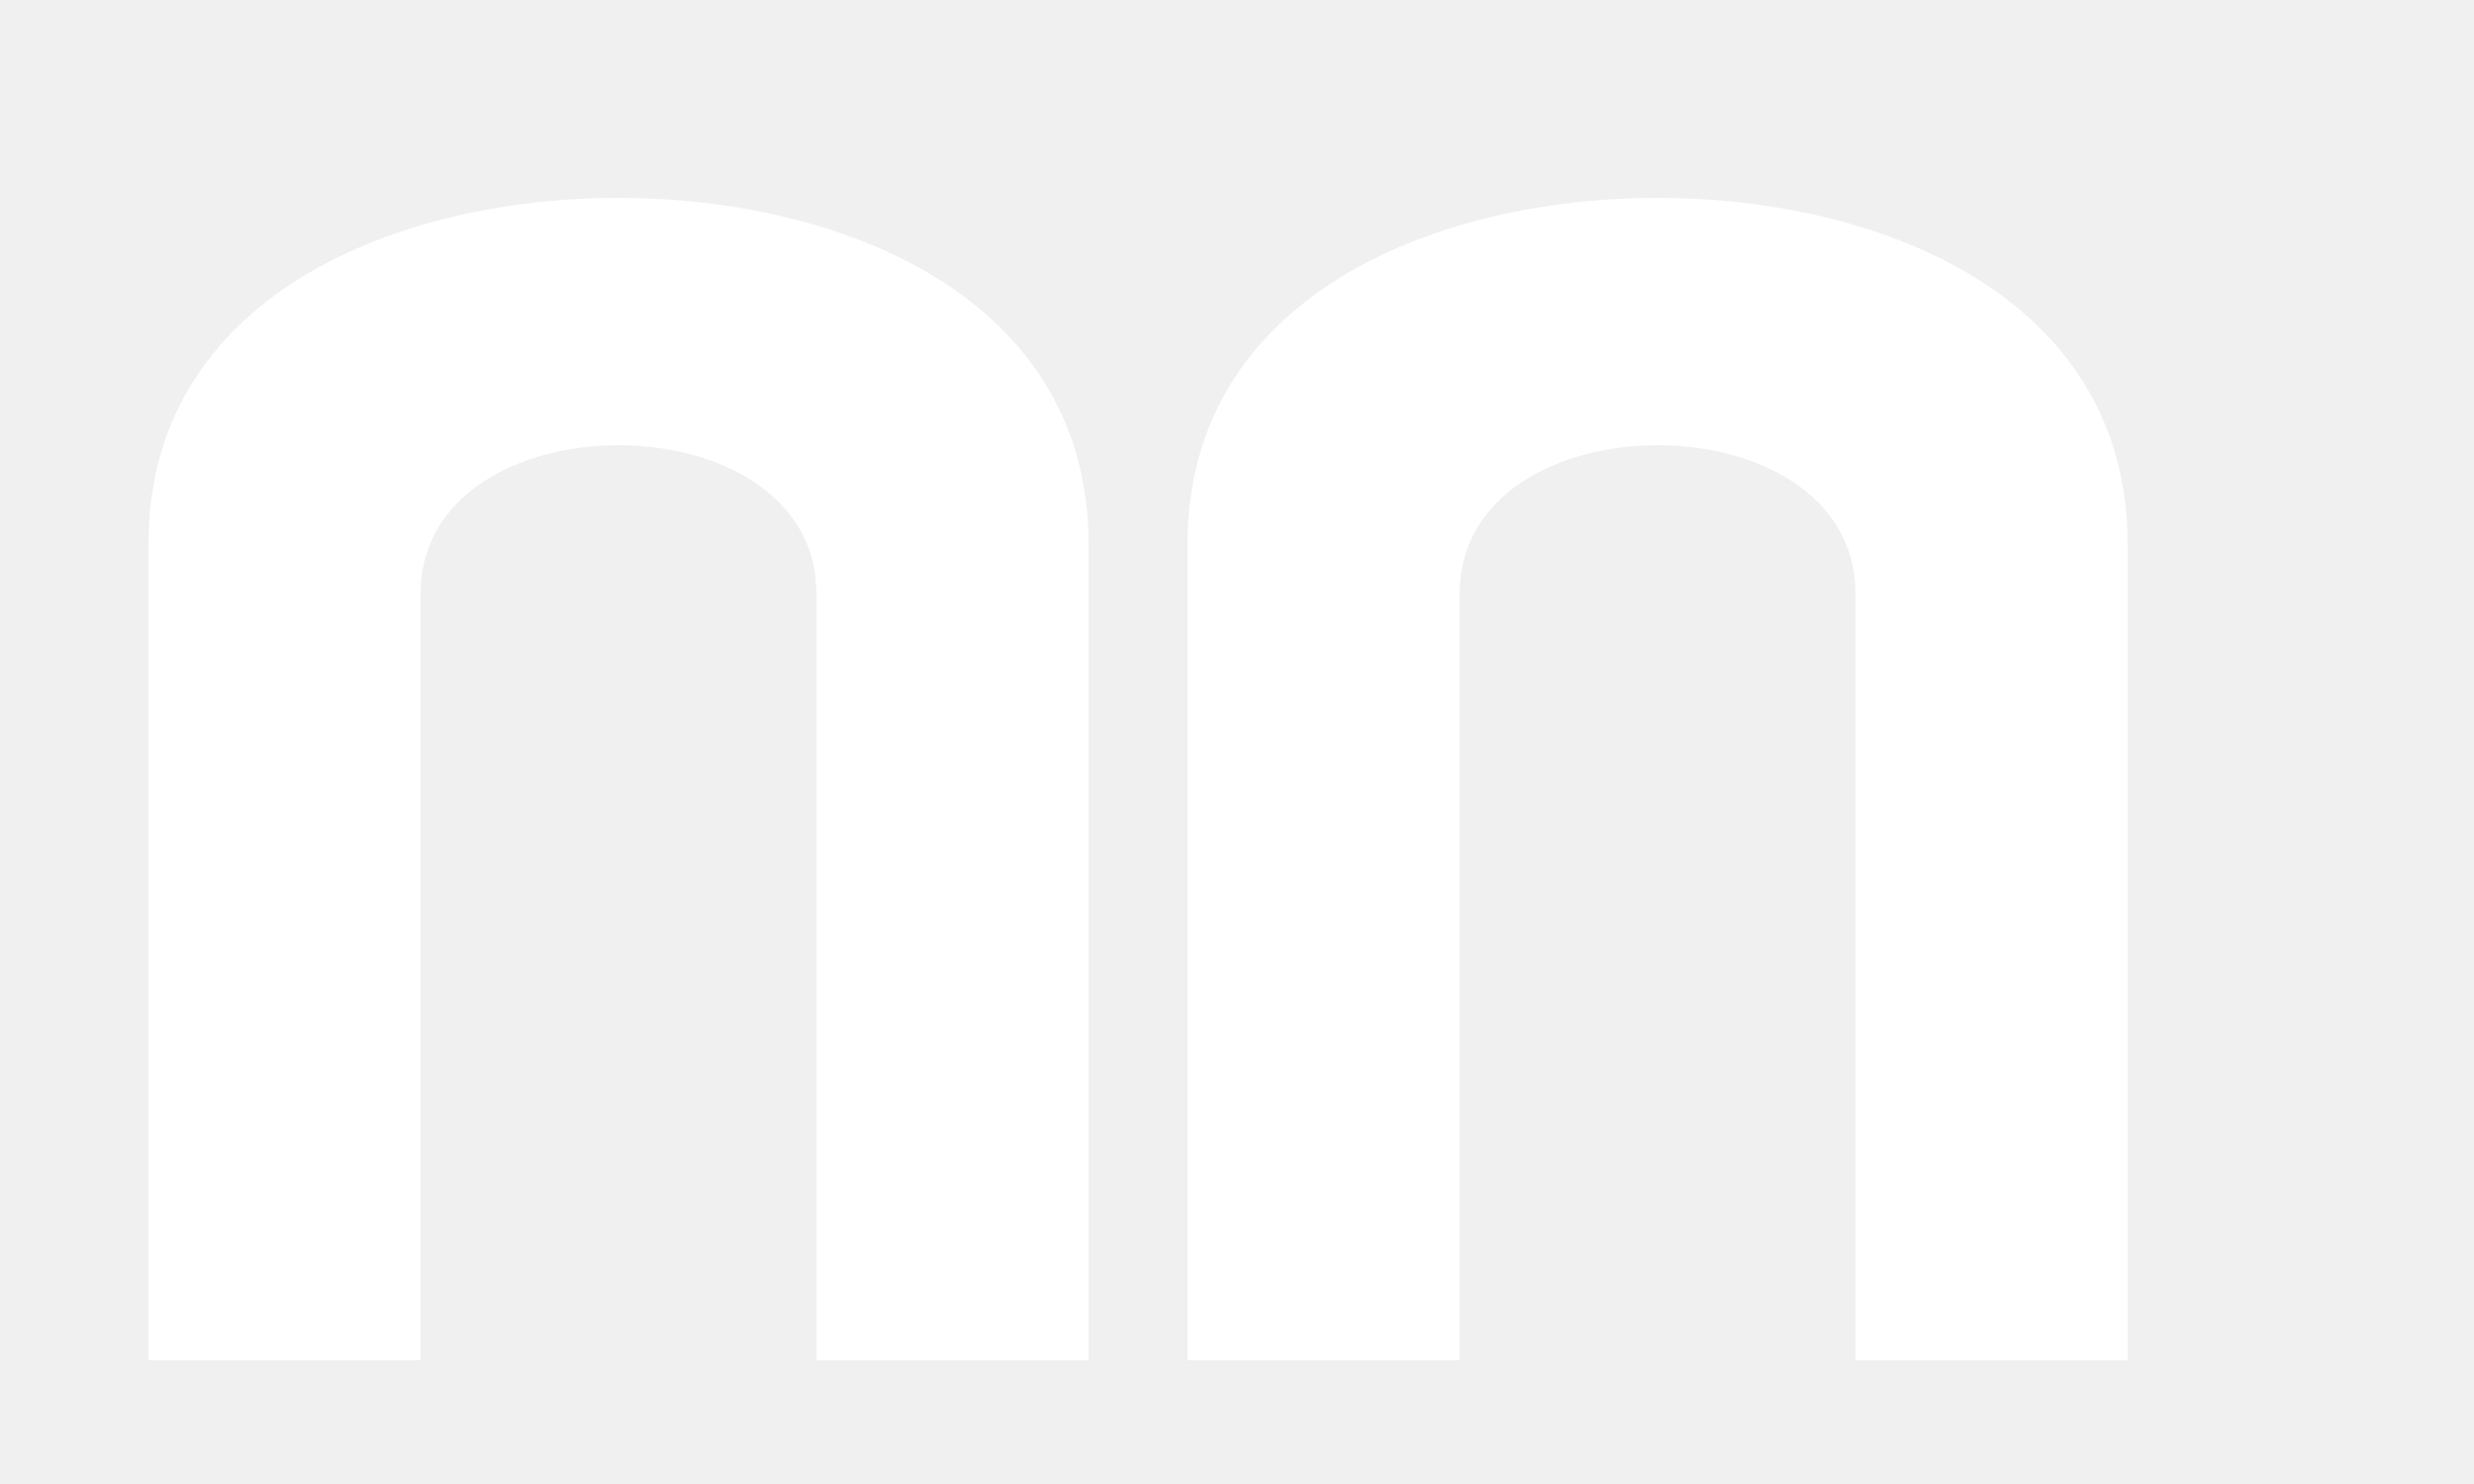
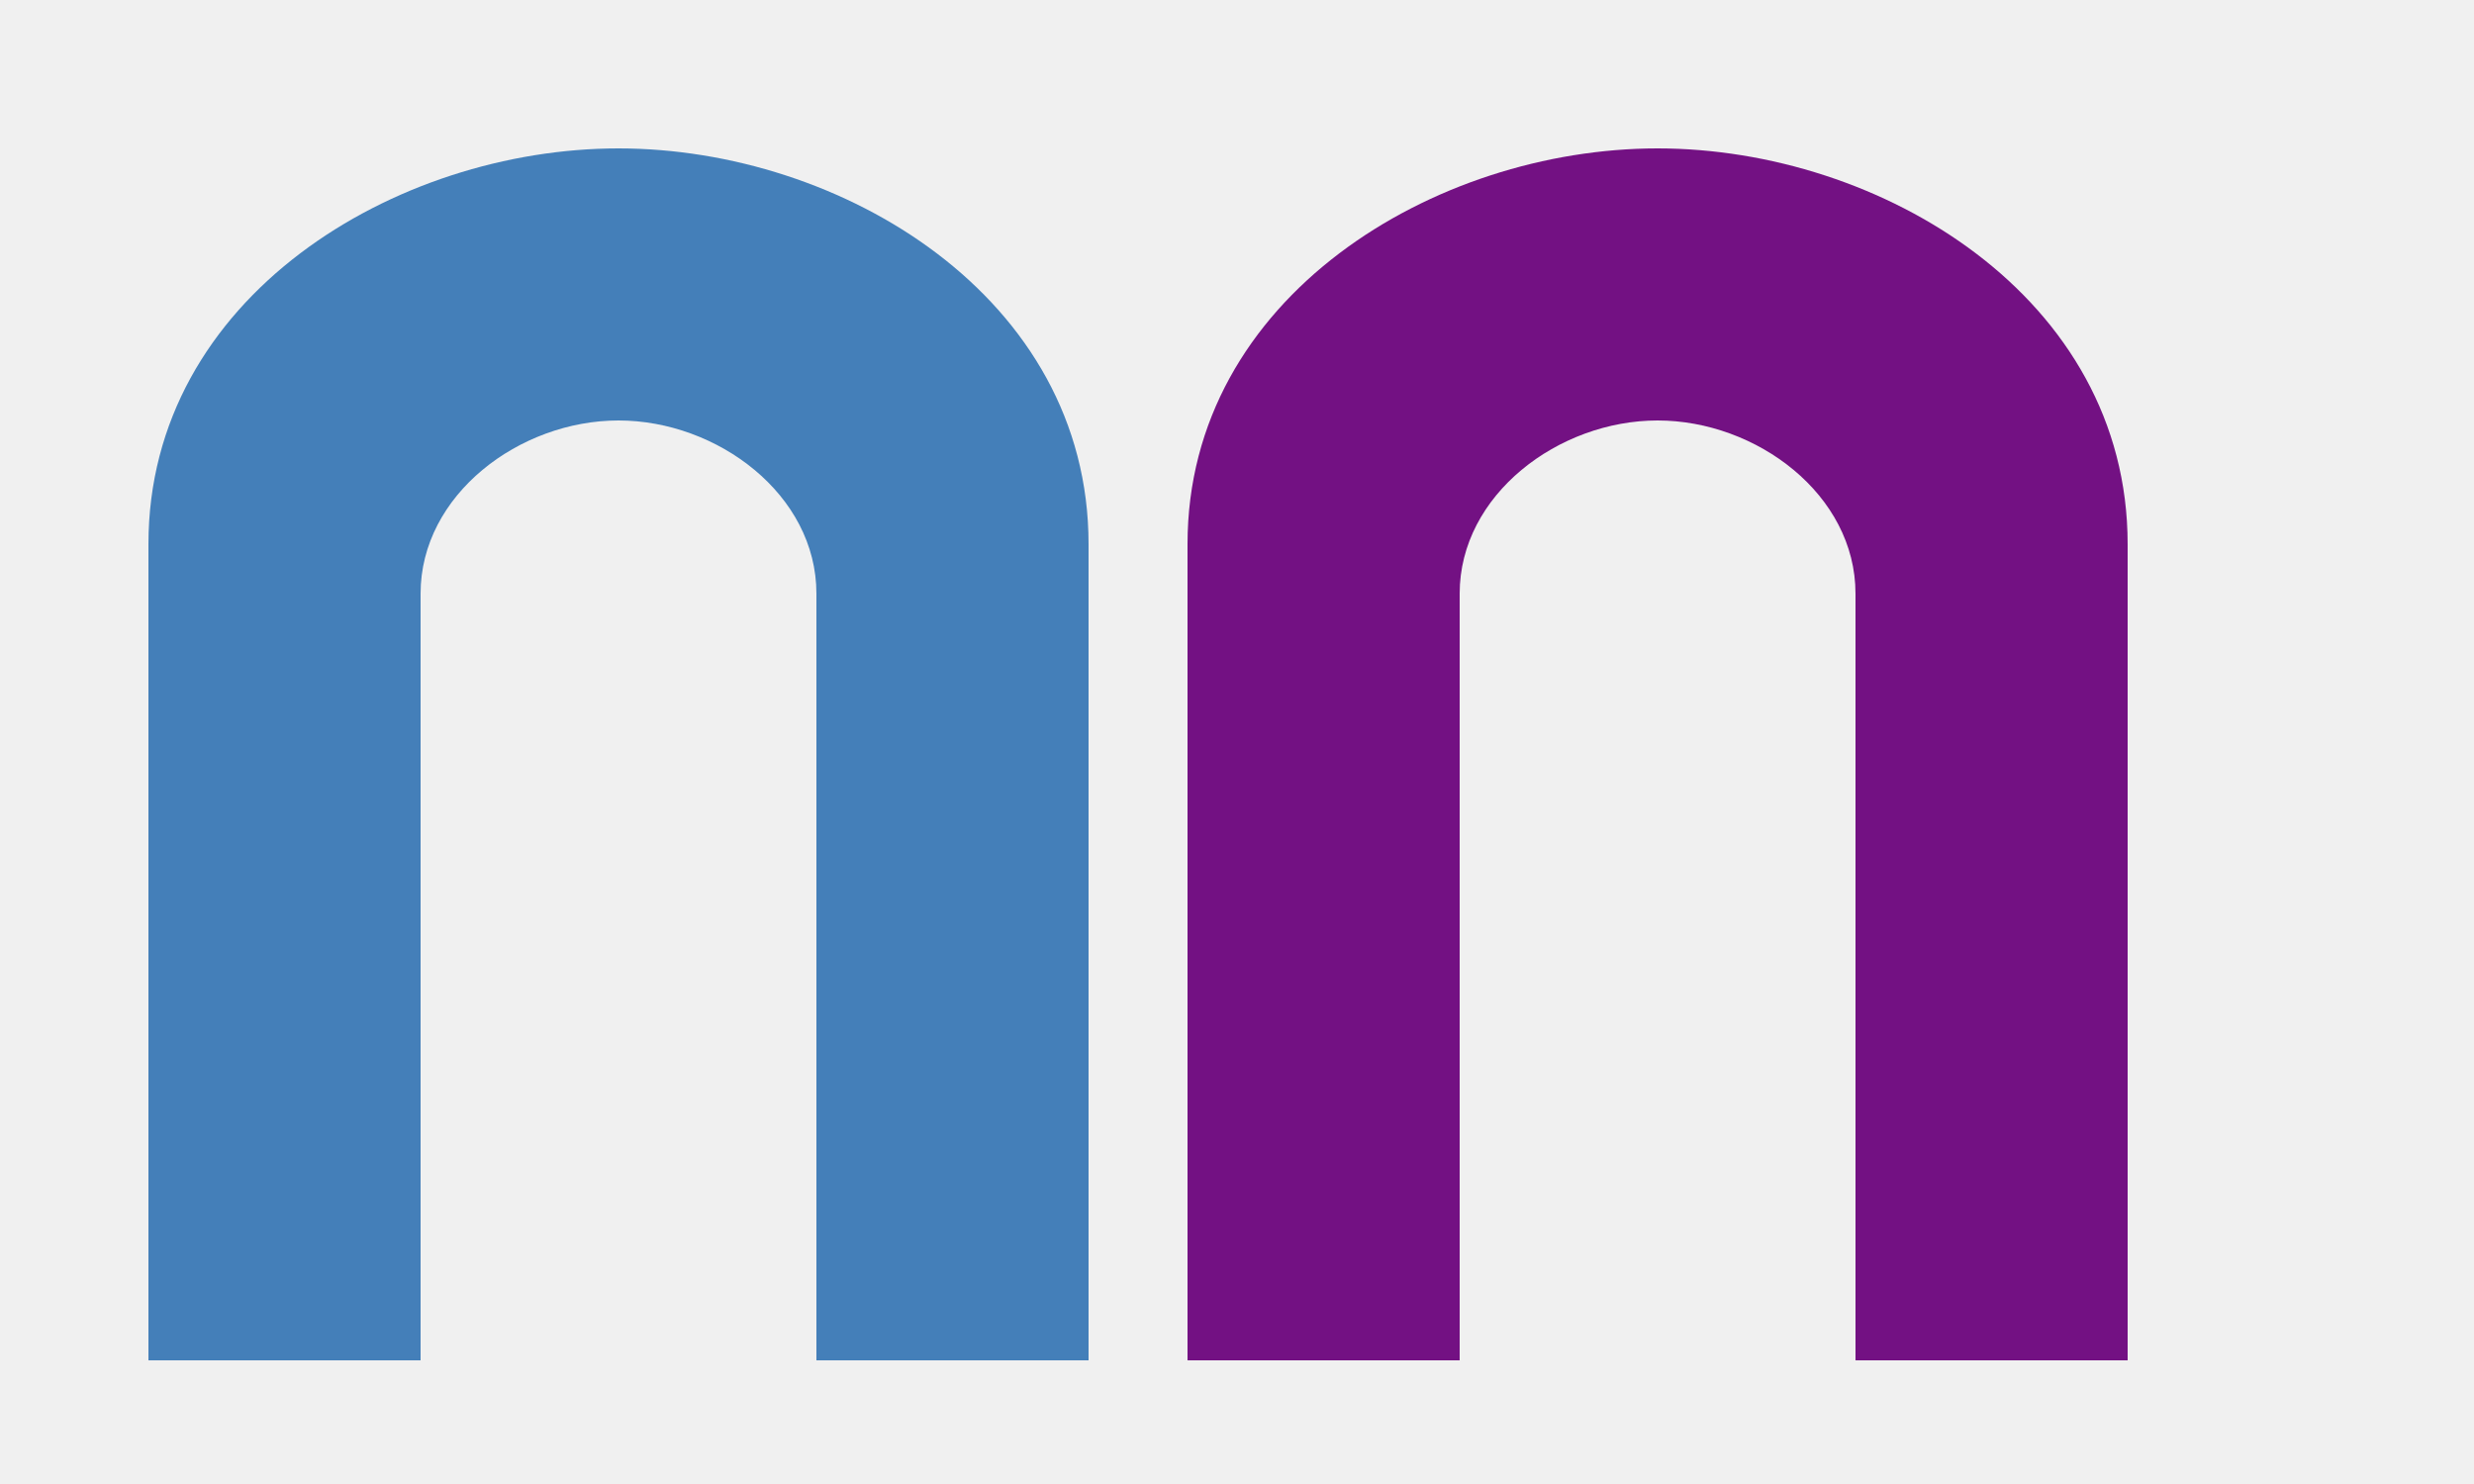
<svg xmlns="http://www.w3.org/2000/svg" viewBox="0 0 100 60" width="100" height="60" preserveAspectRatio="xMidYMid meet">
-   <path fill="#ffffff" d="M 6 55 L 6 22 C 6 12, 16 8, 25 8 C 34 8, 44 12, 44 22 L 44 55 L 33 55 L 33 24 C 33 20, 29 18, 25 18 C 21 18, 17 20, 17 24 L 17 55 Z" />
-   <path fill="#ffffff" d="M 48 55 L 48 22 C 48 12, 58 8, 67 8 C 76 8, 86 12, 86 22 L 86 55 L 75 55 L 75 24 C 75 20, 71 18, 67 18 C 63 18, 59 20, 59 24 L 59 55 Z" />
+   <path fill="#447FB9" d="M 6 55 L 6 22 C 6 12, 16 6, 25 6 C 34 6, 44 12, 44 22 L 44 55 L 33 55 L 33 24 C 33 20, 29 17, 25 17 C 21 17, 17 20, 17 24 L 17 55 Z" />
+   <path fill="#731183" d="M 48 55 L 48 22 C 48 12, 58 6, 67 6 C 76 6, 86 12, 86 22 L 86 55 L 75 55 L 75 24 C 75 20, 71 17, 67 17 C 63 17, 59 20, 59 24 L 59 55 Z" />
</svg>
